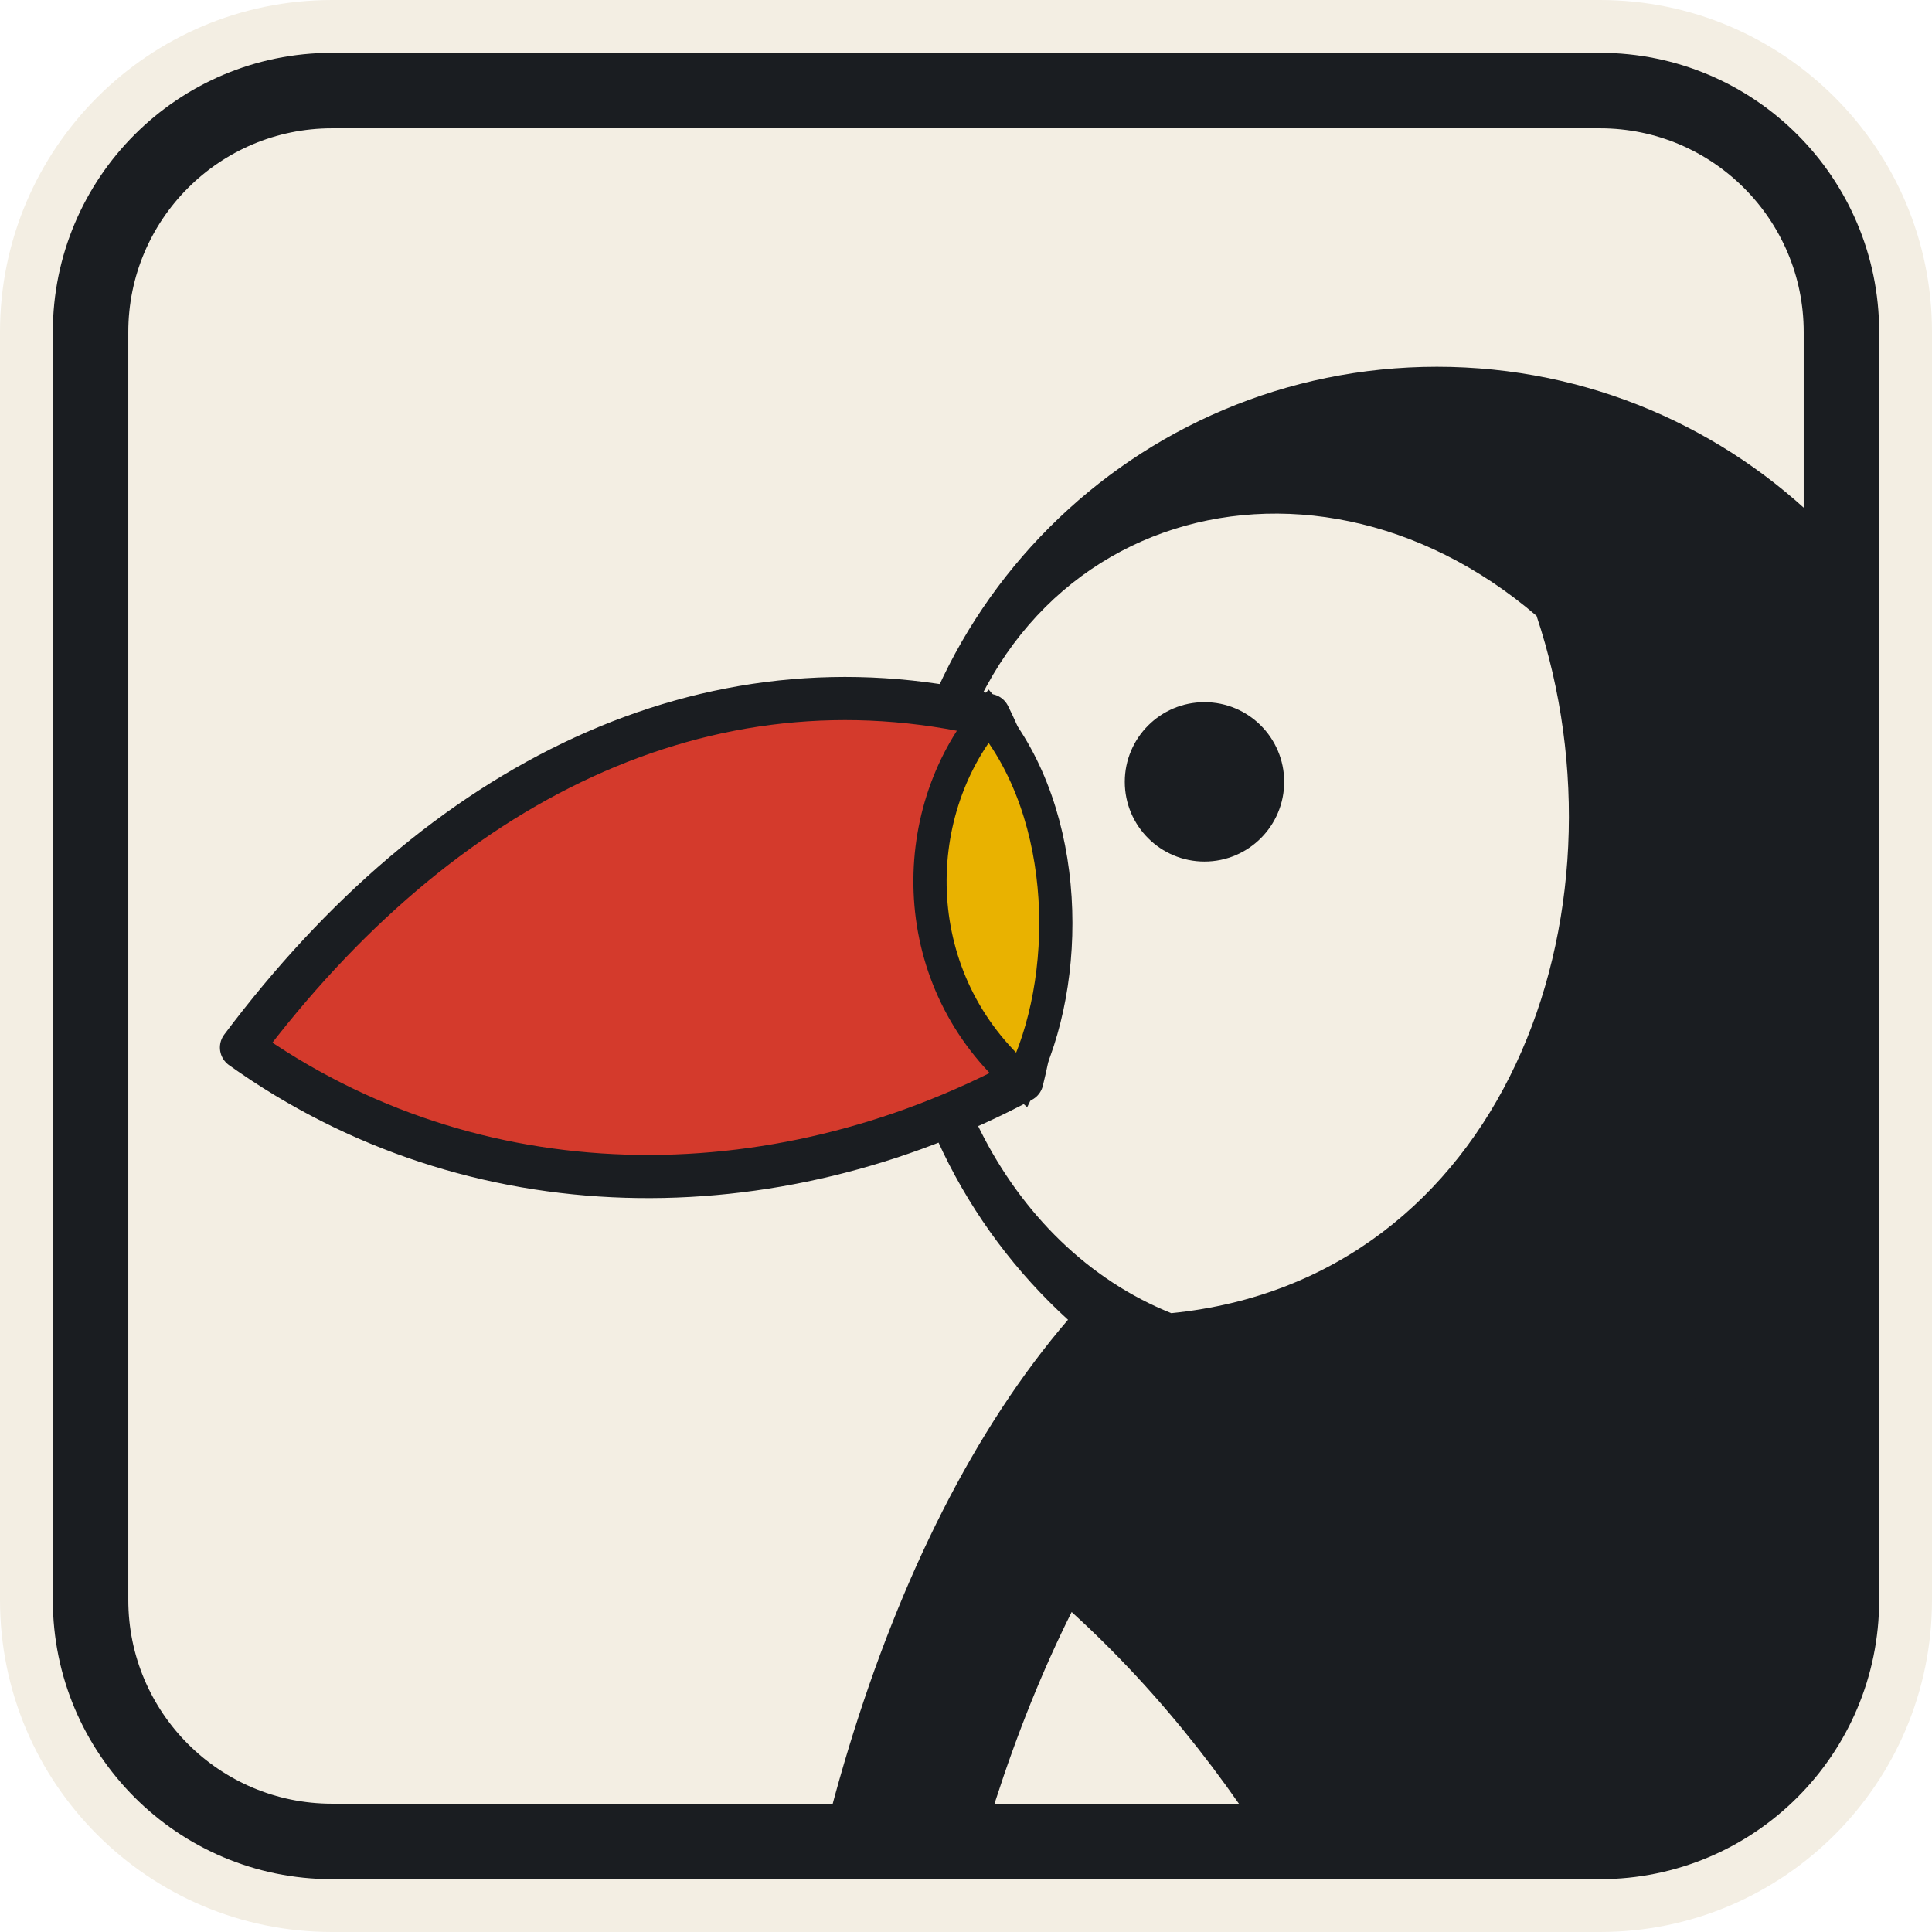
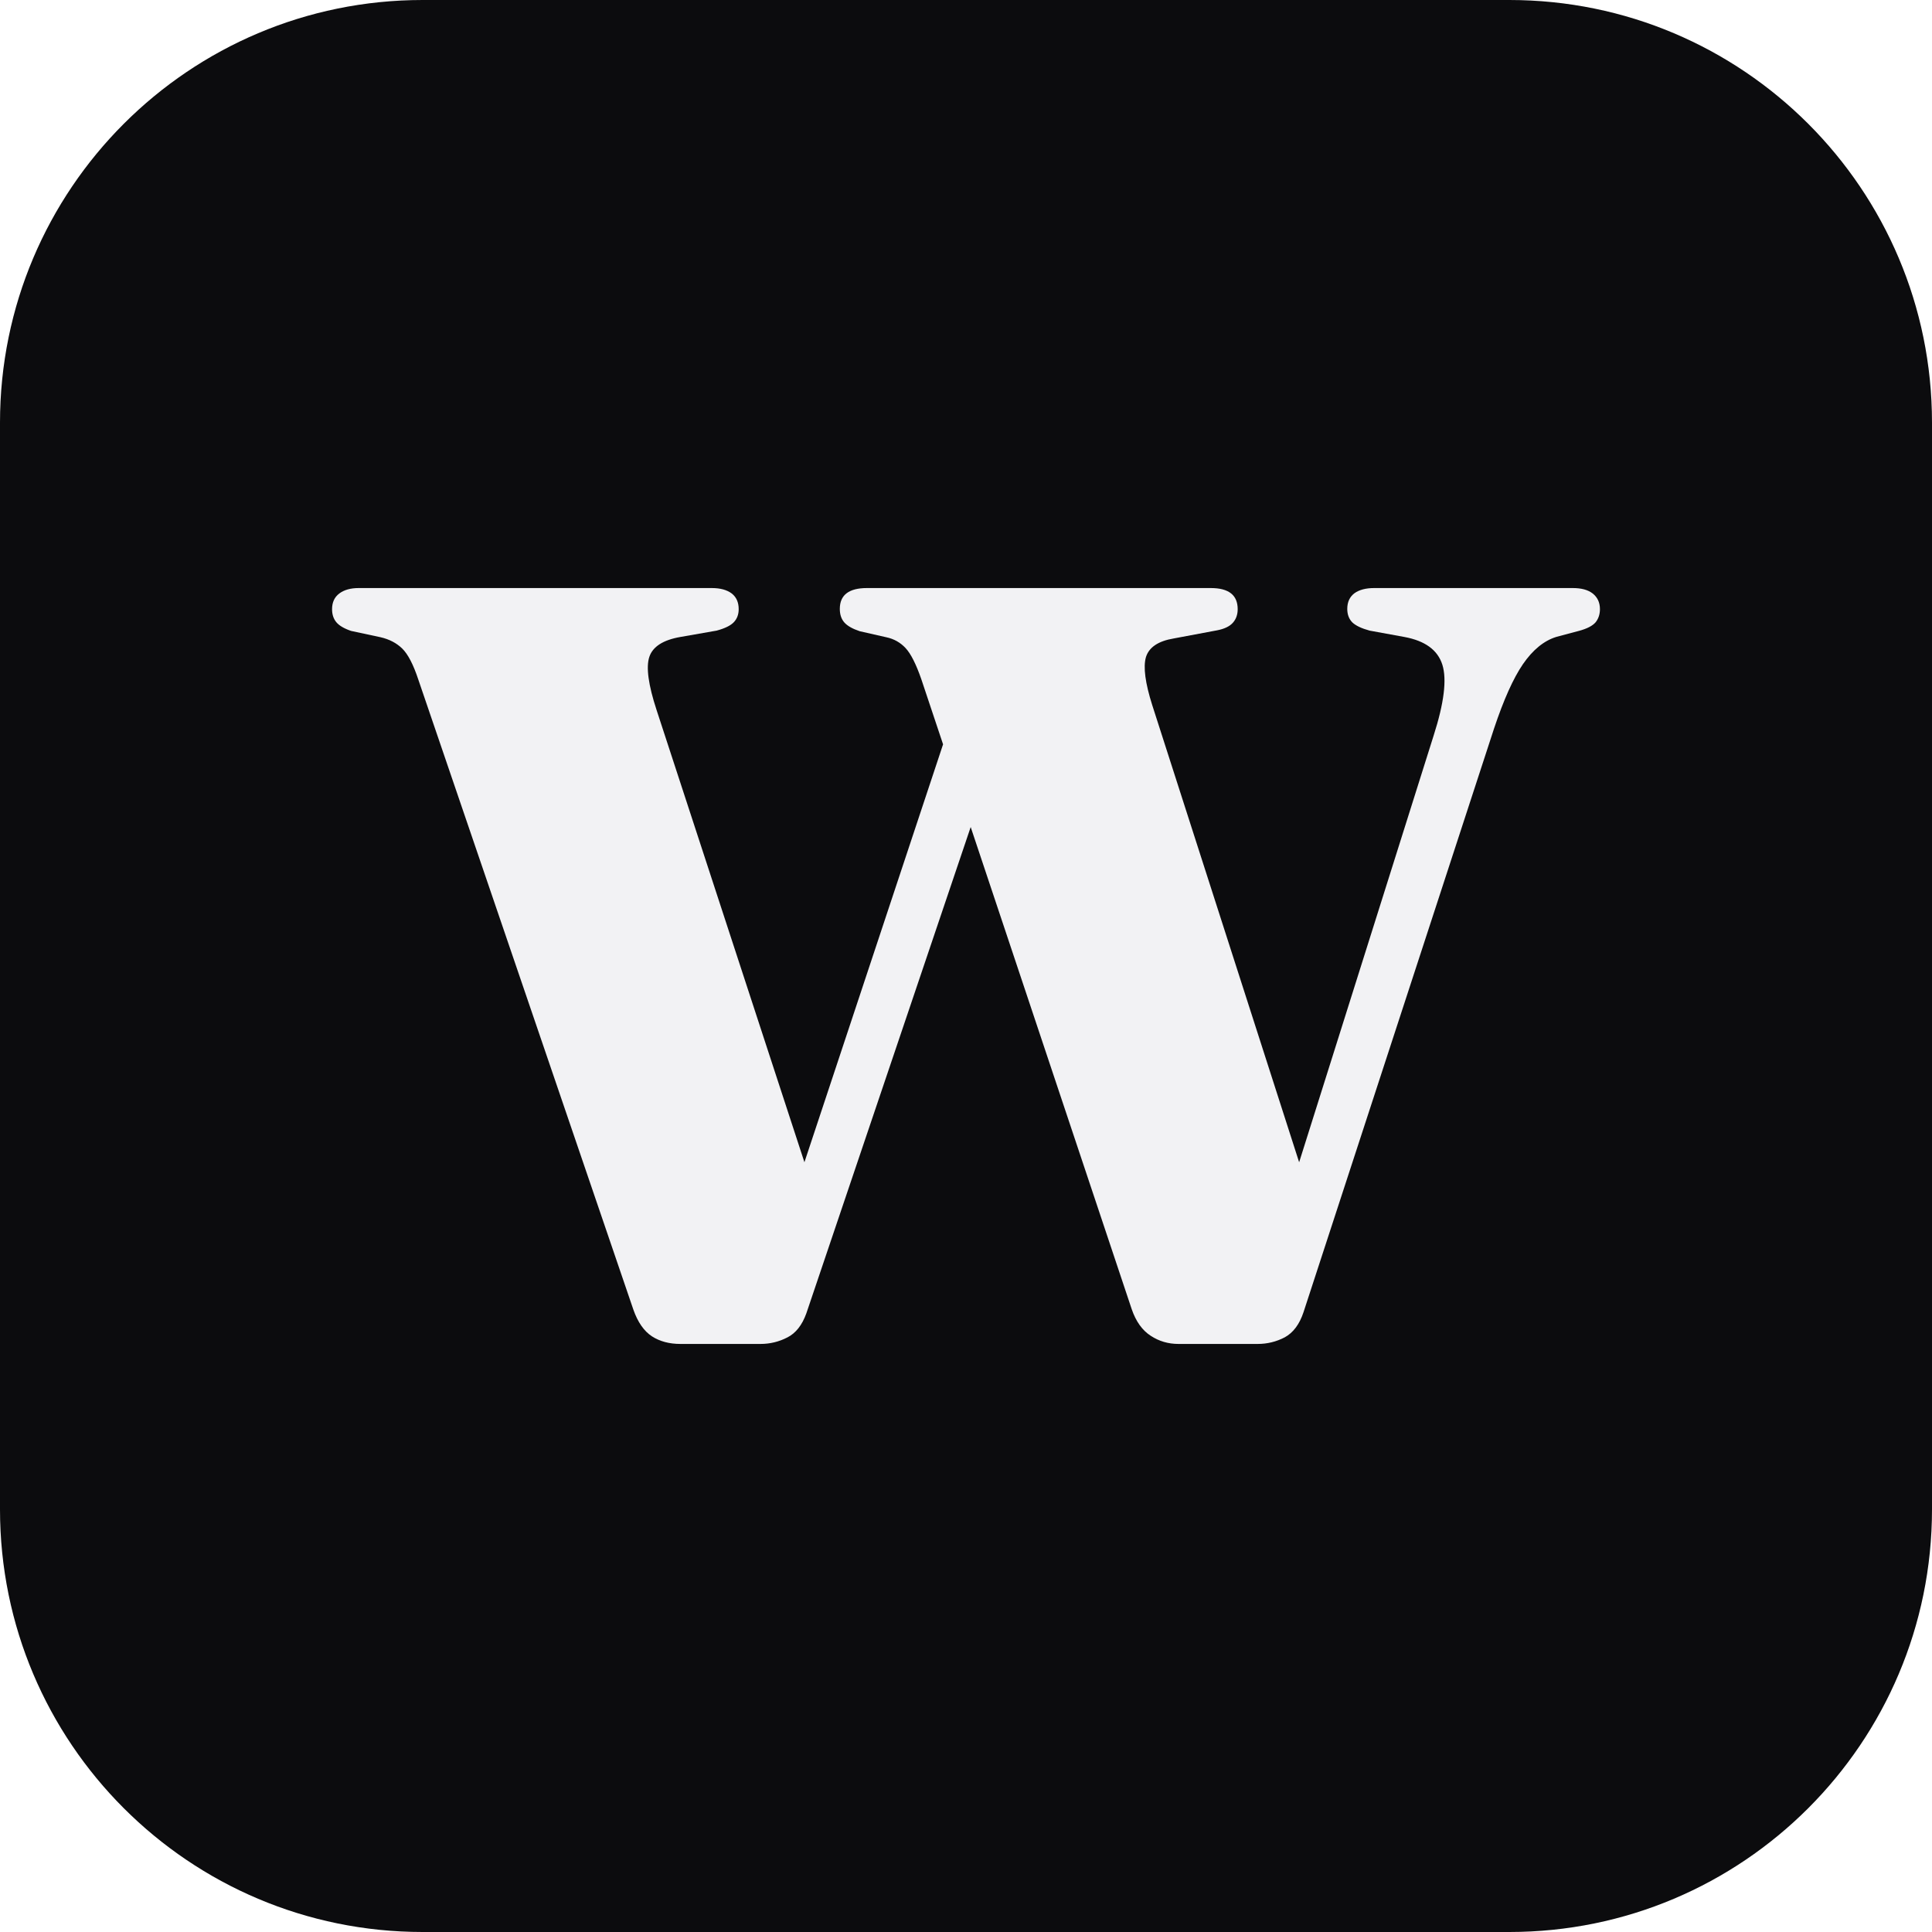
<svg xmlns="http://www.w3.org/2000/svg" viewBox="0 0 64 64">
-   <defs>
-     <clipPath id="c">
-       <rect x="4" y="4" width="56" height="56" rx="7" />
-     </clipPath>
-   </defs>
-   <rect width="64" height="64" rx="11" fill="#f3eee3" />
-   <g clip-path="url(#c)">
-     <g transform="translate(-14 -6) scale(1.1)">
-       <path d="M46 44 C34 56 32 88 42 104 C50 114 70 114 78 102 C86 88 84 60 74 46 C66 37 52 38 46 44Z" fill="#1a1d21" />
-       <path d="M45 54 C38 68 38 92 47 106 C53 110 60 108 60 98 C60 82 56 64 45 54Z" fill="#f3eee3" />
-       <circle cx="56" cy="33" r="16.5" fill="#1a1d21" />
-       <path d="M41 31 C42 21 52 18 59 24 C62 33 58 44 48 45 C43 43 40 37 41 31Z" fill="#f3eee3" />
-       <circle cx="49" cy="29" r="2.4" fill="#1a1d21" />
-       <path d="M42.5 27 C34 25 26 29 20 37 C27 42 36 42 43.5 38 C44.5 34 44 30 42.5 27Z" fill="#d43a2c" stroke="#1a1d21" stroke-width="1.3" stroke-linejoin="round" />
-       <path d="M42.5 27 C40 30 40 35 43.5 38 C45 35 45 30 42.5 27Z" fill="#e9b200" stroke="#1a1d21" stroke-width="1" />
-     </g>
+   <rect width="64" height="64" rx="14" fill="#0c0c0e" />
+   <g id="mark">
+     <path fill="#f2f2f4" d="M25.19 44.52H22.54Q21.99 44.52 21.6 44.27Q21.2 44.01 20.98 43.38L13.86 22.52Q13.61 21.76 13.32 21.48Q13.04 21.21 12.61 21.11L11.63 20.9Q11.28 20.78 11.14 20.61Q11 20.44 11 20.18Q11 19.84 11.24 19.66Q11.48 19.48 11.88 19.48H23.58Q24 19.48 24.24 19.66Q24.47 19.84 24.47 20.18Q24.47 20.44 24.31 20.61Q24.15 20.78 23.74 20.89L22.54 21.1Q21.68 21.25 21.51 21.76Q21.34 22.27 21.75 23.52L27.04 39.7L25.47 42.05L31.8 22.97L33.31 23.98L26.71 43.51Q26.5 44.09 26.09 44.3Q25.67 44.52 25.19 44.52ZM41.66 44.52H39.04Q38.53 44.52 38.12 44.25Q37.7 43.98 37.49 43.37L30.52 22.5Q30.26 21.75 30 21.47Q29.74 21.19 29.36 21.11L28.48 20.91Q28.12 20.79 27.97 20.62Q27.82 20.45 27.82 20.17Q27.82 19.48 28.72 19.48H40.11Q41 19.48 41 20.18Q41 20.45 40.84 20.63Q40.68 20.81 40.32 20.88L38.88 21.15Q38.11 21.28 37.96 21.77Q37.82 22.26 38.17 23.36L43.45 39.79L41.87 42.2L47.49 24.37Q48.01 22.75 47.78 22.02Q47.55 21.29 46.52 21.1L45.37 20.89Q44.97 20.78 44.8 20.62Q44.63 20.45 44.63 20.17Q44.63 19.83 44.87 19.65Q45.11 19.48 45.52 19.48H52.1Q52.53 19.48 52.76 19.66Q53 19.85 53 20.18Q53 20.43 52.86 20.61Q52.71 20.79 52.3 20.9L51.55 21.1Q50.94 21.29 50.45 22Q49.97 22.7 49.49 24.14L43.18 43.47Q42.98 44.07 42.56 44.3Q42.14 44.52 41.66 44.52Z" />
  </g>
-   <rect x="3" y="3" width="58" height="58" rx="8" fill="none" stroke="#1a1d21" stroke-width="2.5" />
</svg>
